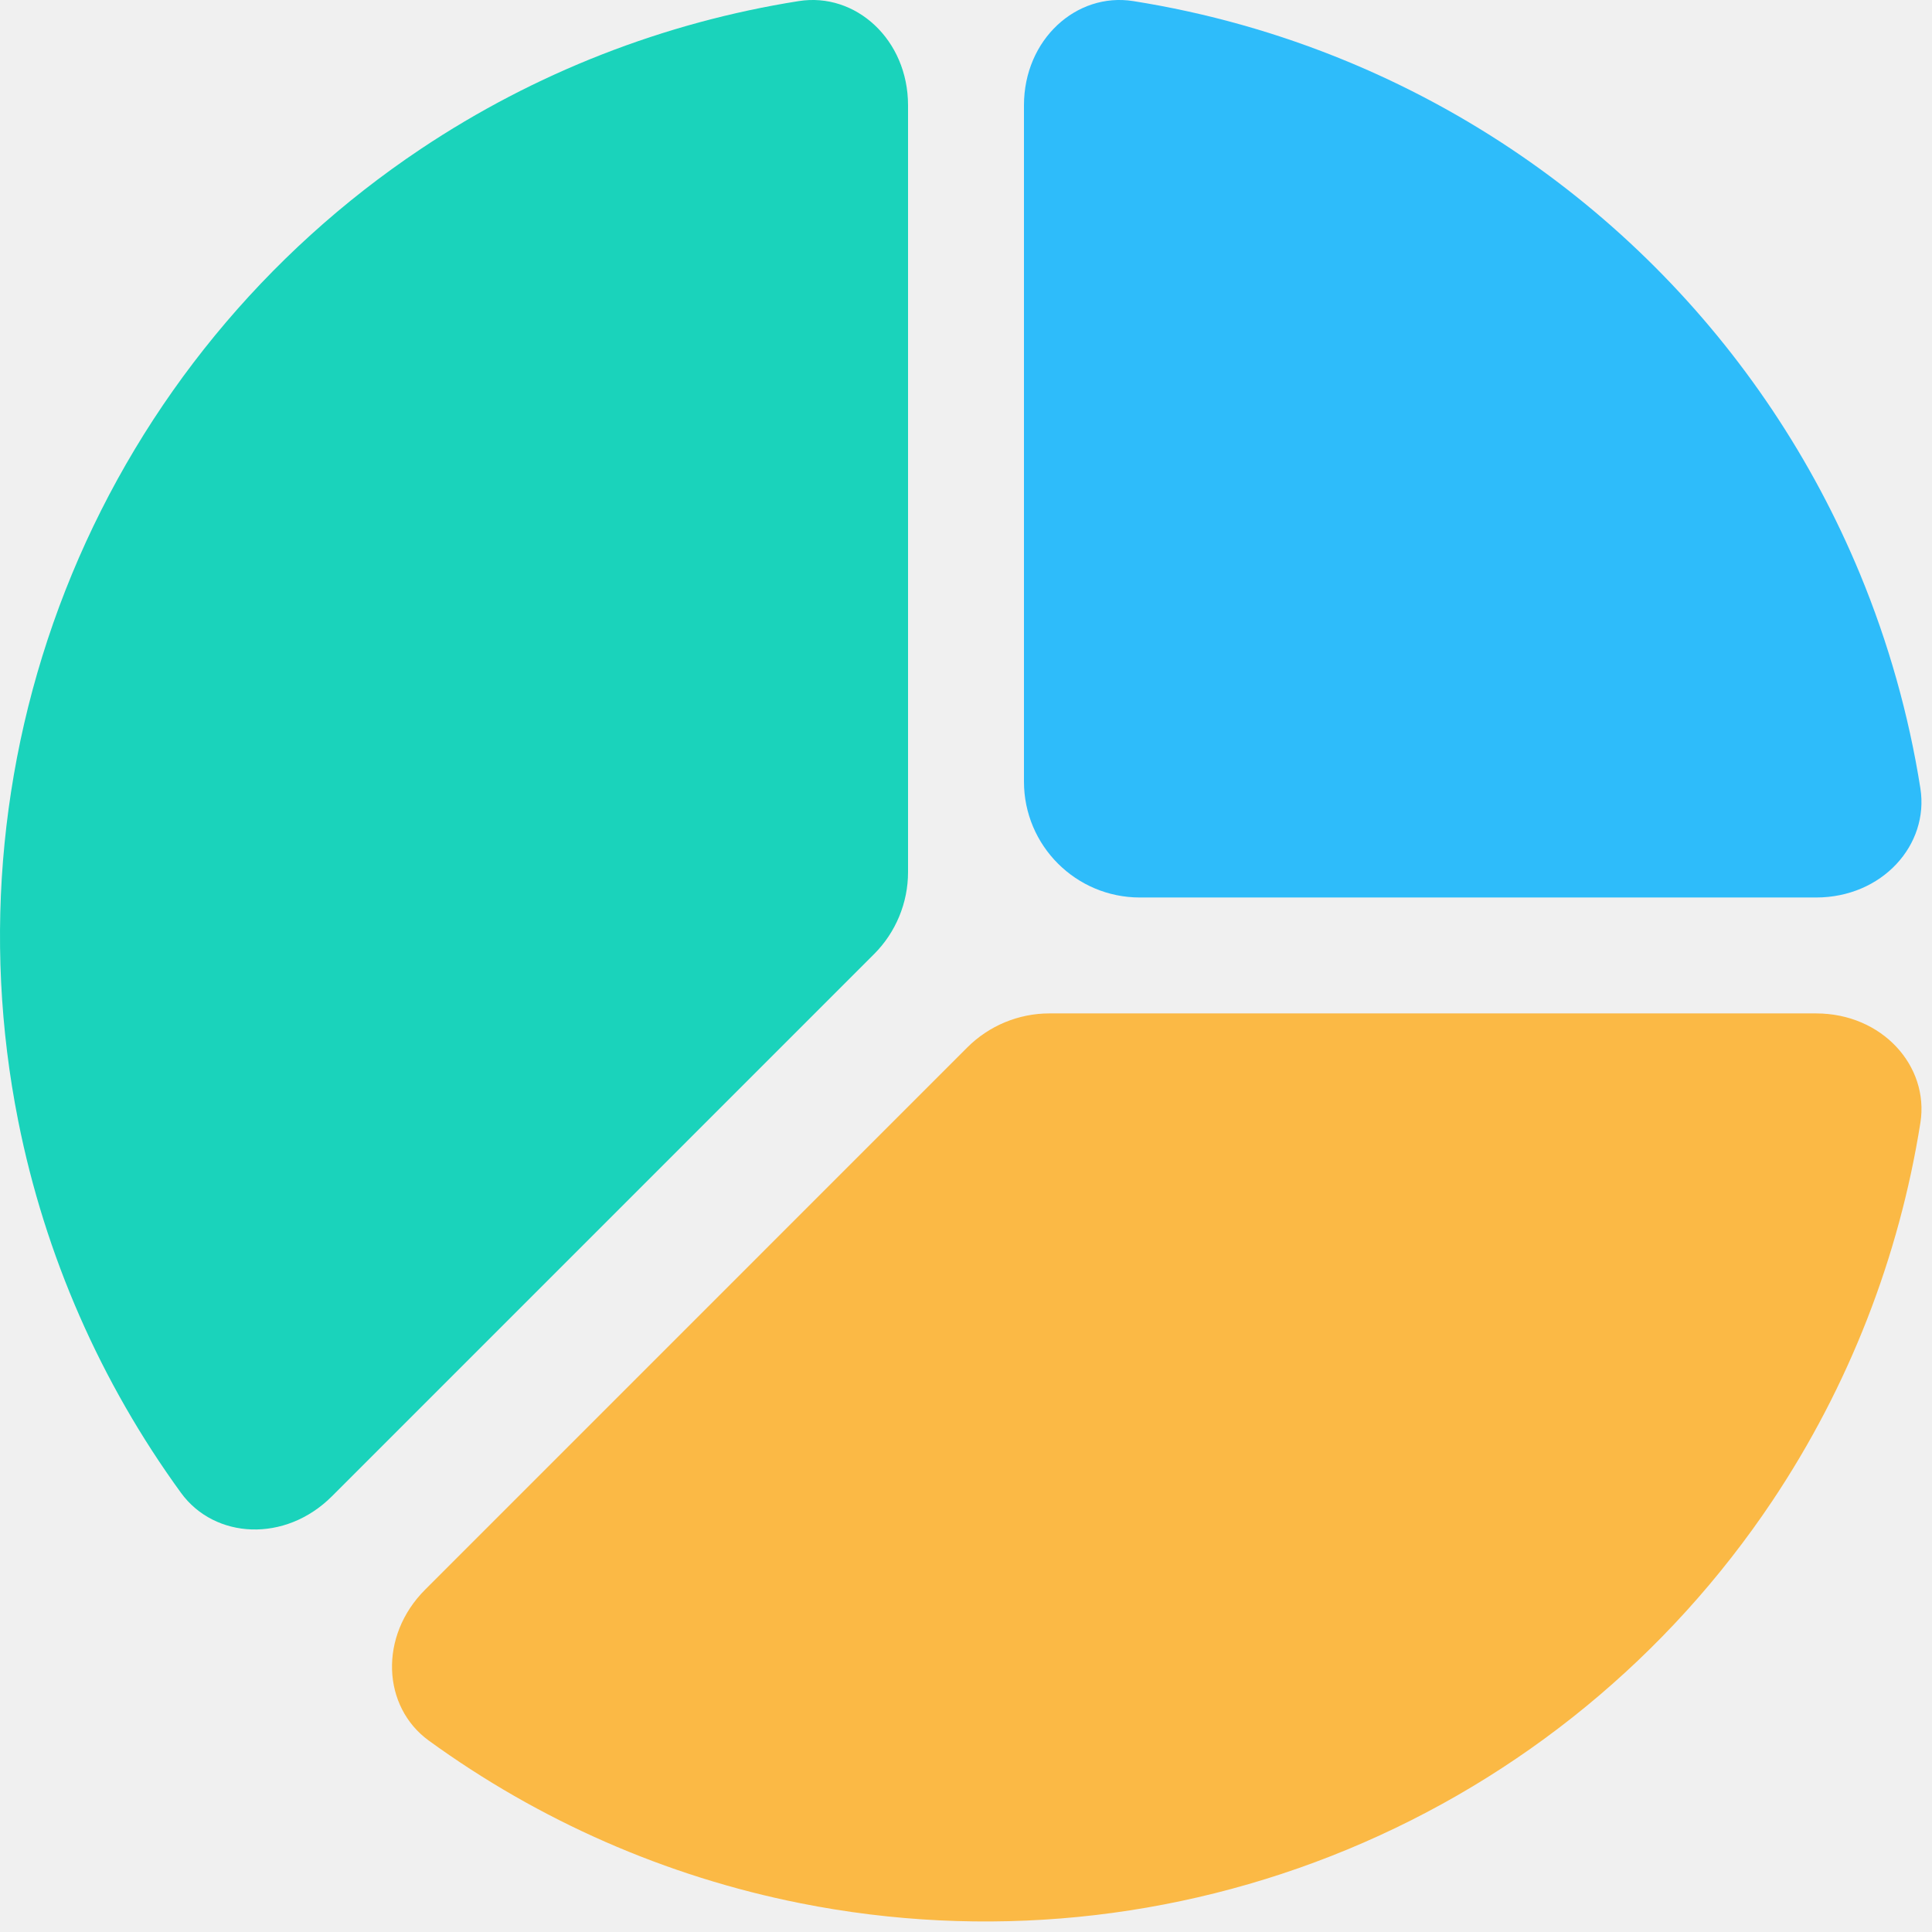
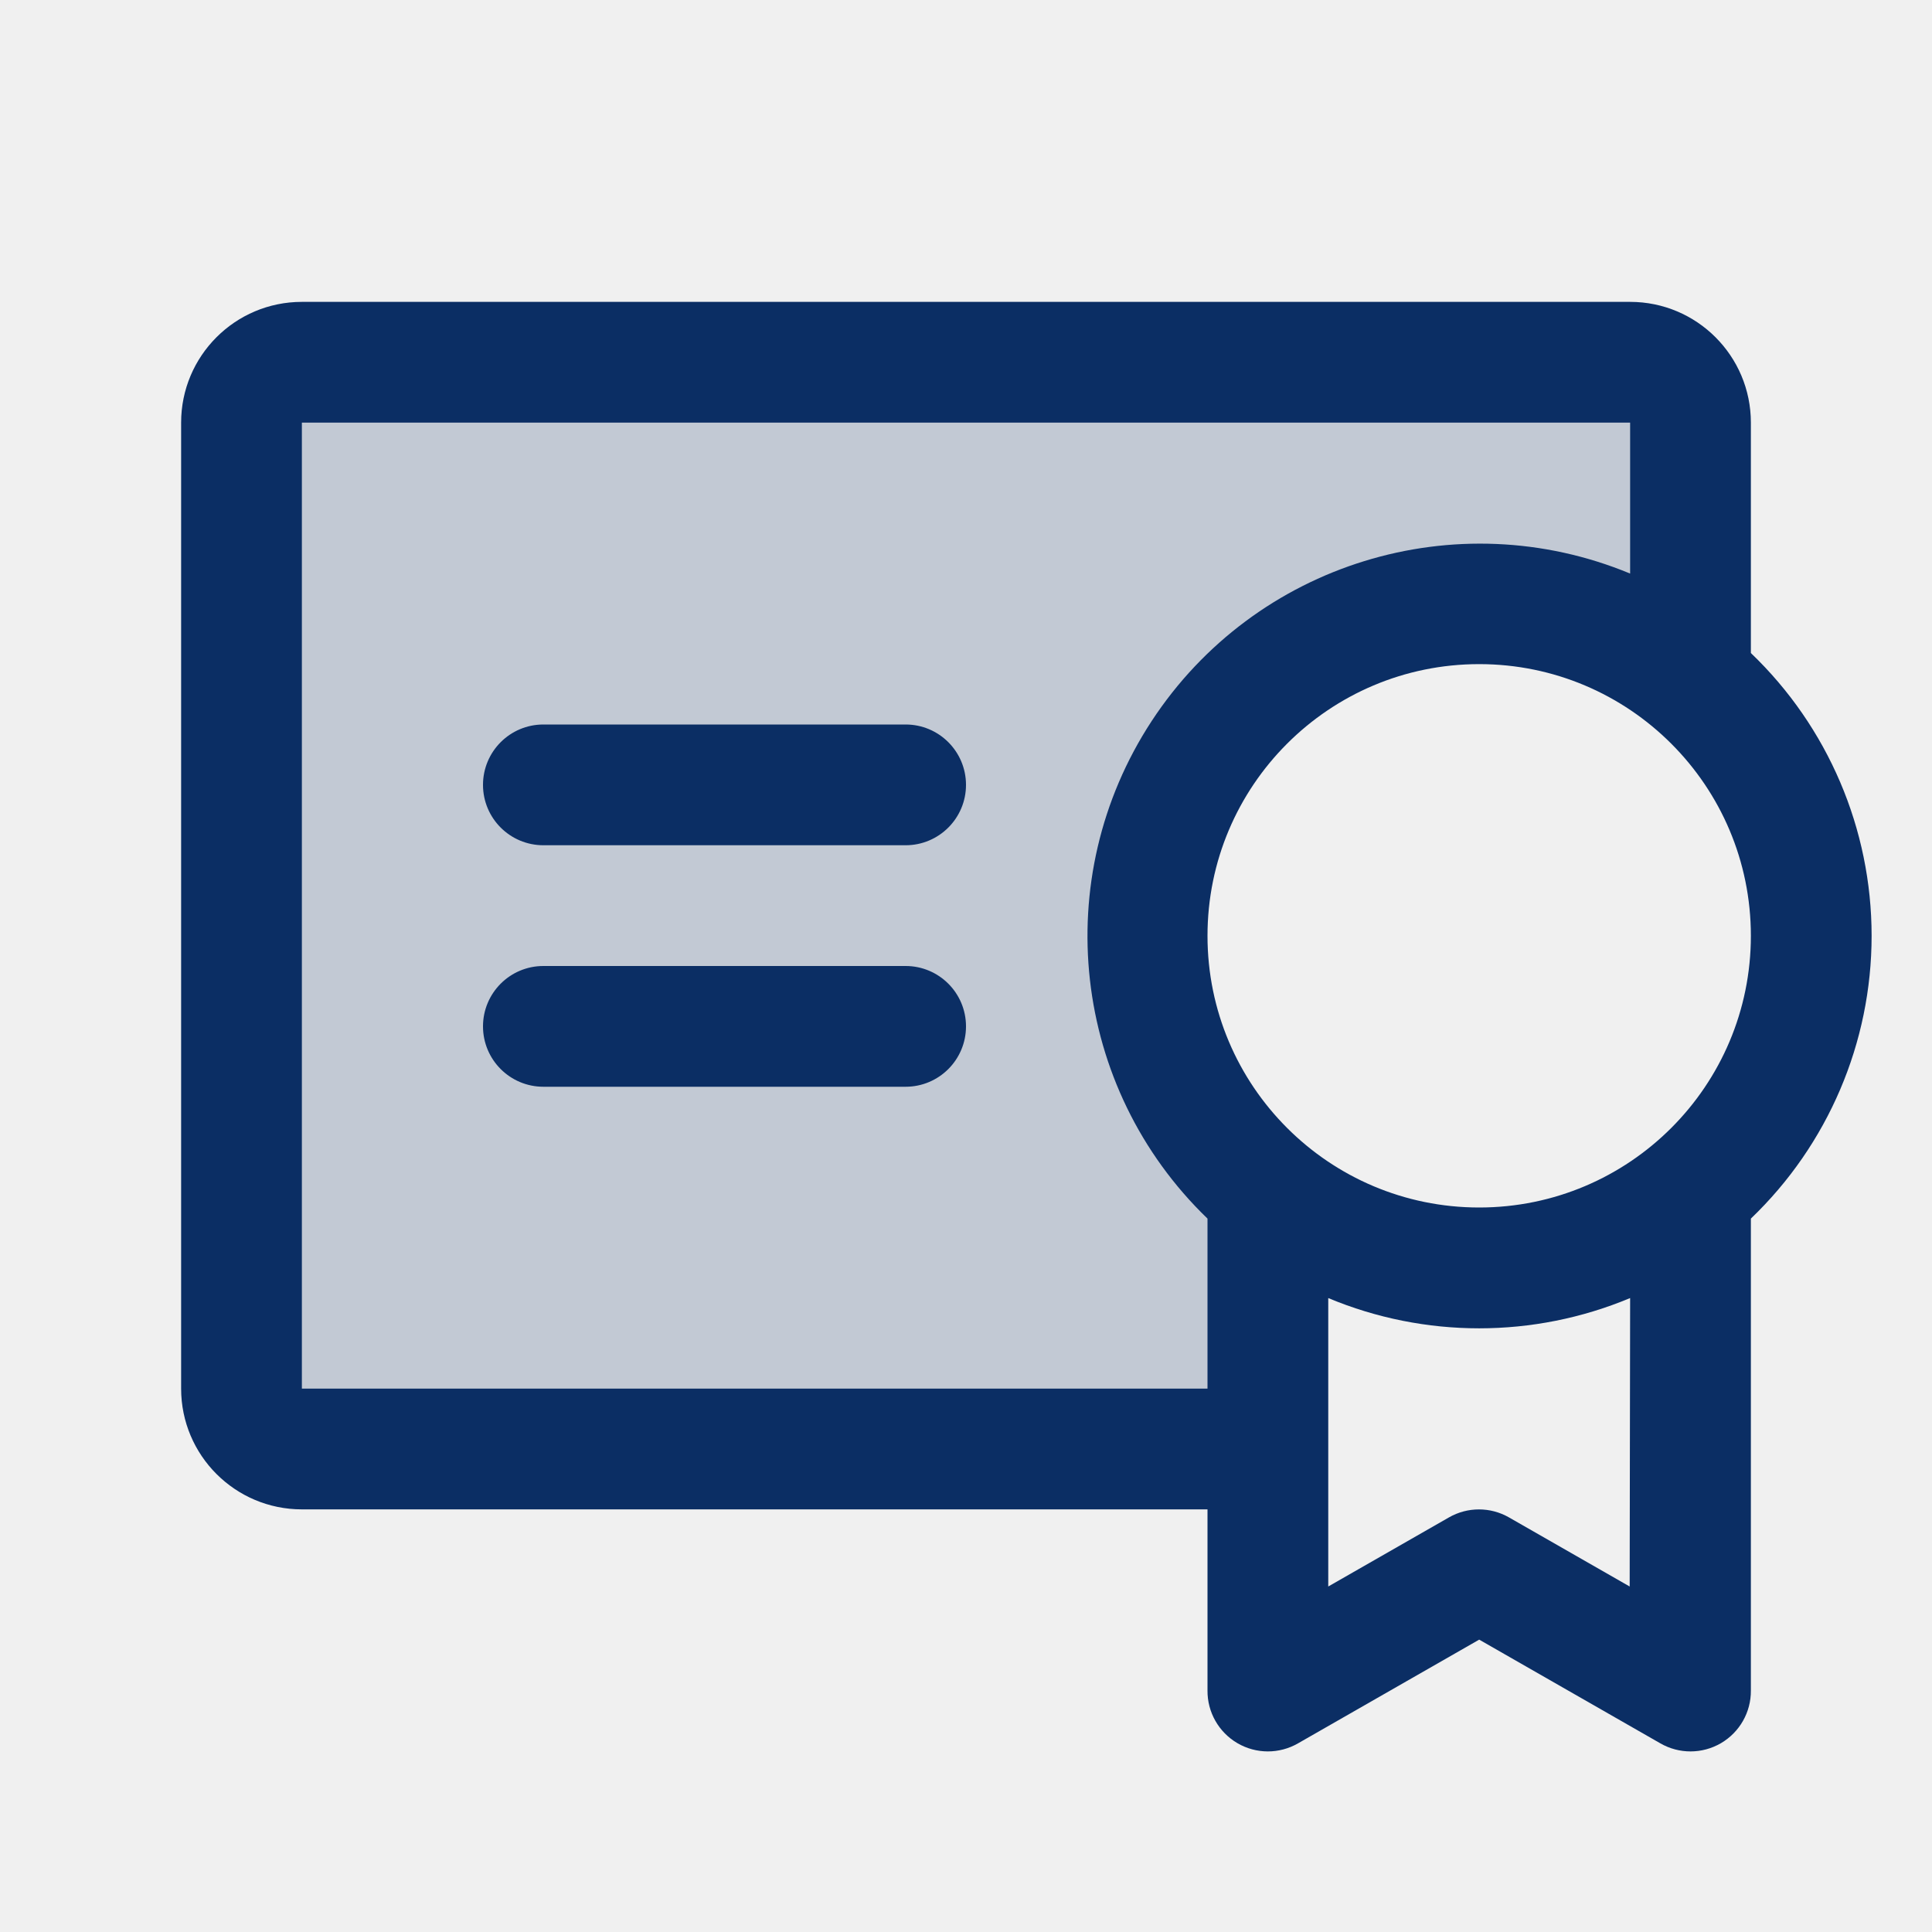
- <svg xmlns="http://www.w3.org/2000/svg" width="50" height="50" viewBox="0 0 50 50" fill="none">
-   <g clip-path="url(#clip0_13_62)">
-     <path d="M20.673 0.028C22.14 -0.204 23.5 1.02 23.5 2.727V22.57C23.5 23.366 23.183 24.13 22.621 24.692L8.59 38.724C7.382 39.931 5.556 39.834 4.683 38.633C2.608 35.779 1.165 32.497 0.471 29.007C-0.475 24.254 0.011 19.328 1.865 14.851C3.719 10.375 6.86 6.548 10.889 3.856C13.847 1.88 17.188 0.579 20.673 0.028Z" fill="#1AD3BB" />
-     <path d="M26.5 2.727C26.5 1.02 27.859 -0.204 29.327 0.028C31.227 0.329 33.09 0.853 34.876 1.593C37.848 2.824 40.549 4.628 42.824 6.903C45.099 9.178 46.904 11.879 48.135 14.851C48.874 16.637 49.399 18.5 49.699 20.4C49.931 21.868 48.708 23.227 47 23.227H29.5C27.843 23.227 26.5 21.884 26.5 20.227V2.727Z" fill="#2EBCFA" />
-     <path d="M47 26.227C48.708 26.227 49.931 27.587 49.7 29.055C49.148 32.539 47.848 35.88 45.871 38.839C43.179 42.868 39.353 46.008 34.876 47.862C30.4 49.717 25.474 50.202 20.721 49.257C17.231 48.563 13.949 47.119 11.095 45.045C9.894 44.171 9.797 42.345 11.004 41.138L25.035 27.106C25.598 26.544 26.362 26.227 27.158 26.227H47Z" fill="#FBB945" />
-   </g>
-   <defs>
-     <clipPath id="clip0_13_62">
-       <rect width="50" height="50" fill="white" />
-     </clipPath>
-   </defs>
+ <svg xmlns="http://www.w3.org/2000/svg" viewBox="0 0 256 256" fill="#0B2E64">
+   <path d="M224,56V90.06h0a44,44,0,1,0-56,67.88h0V192H40a8,8,0,0,1-8-8V56a8,8,0,0,1,8-8H216A8,8,0,0,1,224,56Z" opacity="0.2" />
+   <path d="M128,136a8,8,0,0,1-8,8H72a8,8,0,0,1,0-16h48A8,8,0,0,1,128,136Zm-8-40H72a8,8,0,0,0,0,16h48a8,8,0,0,0,0-16Zm112,65.47V224A8,8,0,0,1,220,231l-24-13.74L172,231A8,8,0,0,1,160,224V200H40a16,16,0,0,1-16-16V56A16,16,0,0,1,40,40H216a16,16,0,0,1,16,16V86.53a51.88,51.88,0,0,1,0,74.94ZM160,184V161.47A52,52,0,0,1,216,76V56H40V184Zm56-12a51.88,51.88,0,0,1-40,0v38.22l16-9.16a8,8,0,0,1,7.94,0l16,9.16Zm16-48a36,36,0,1,0-36,36A36,36,0,0,0,232,124Z" />
</svg>
